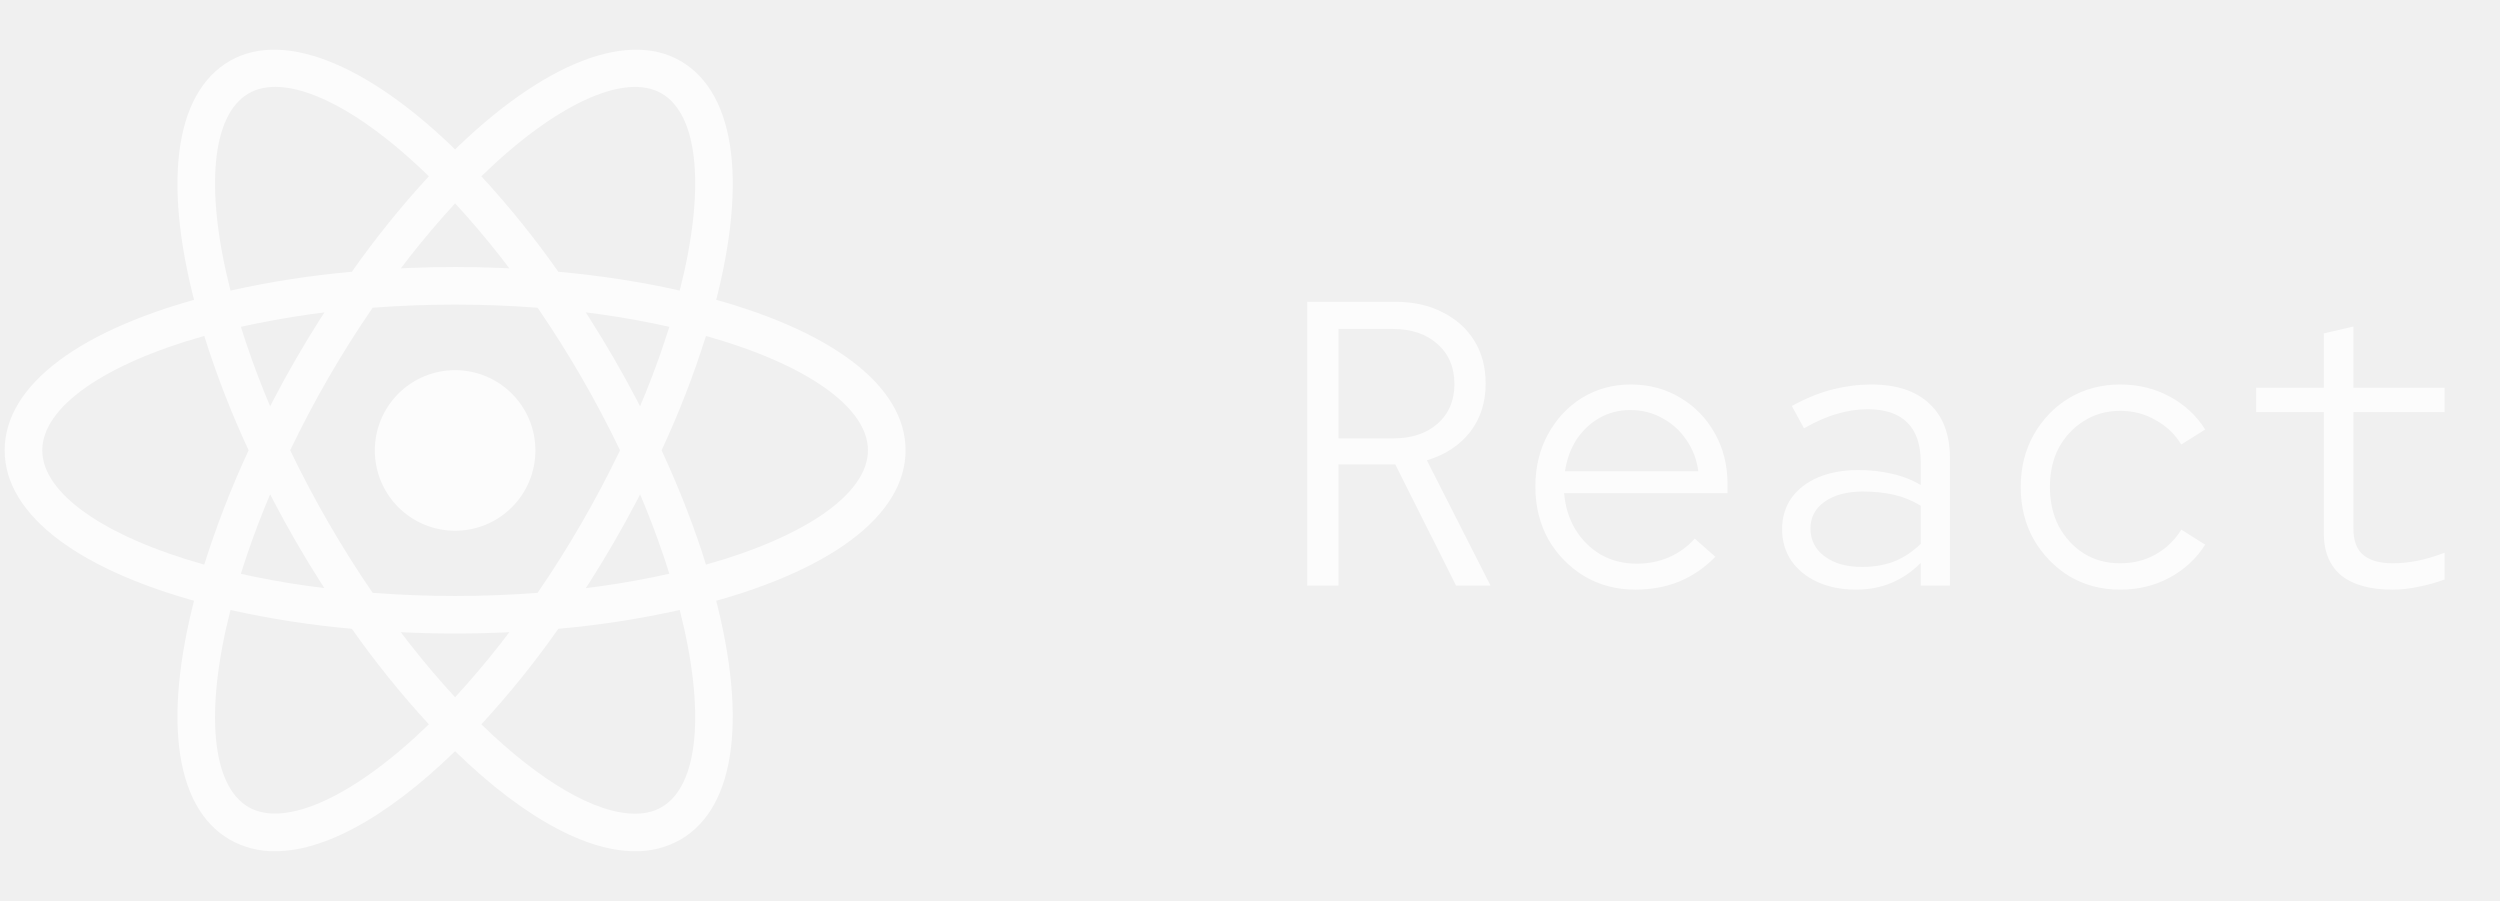
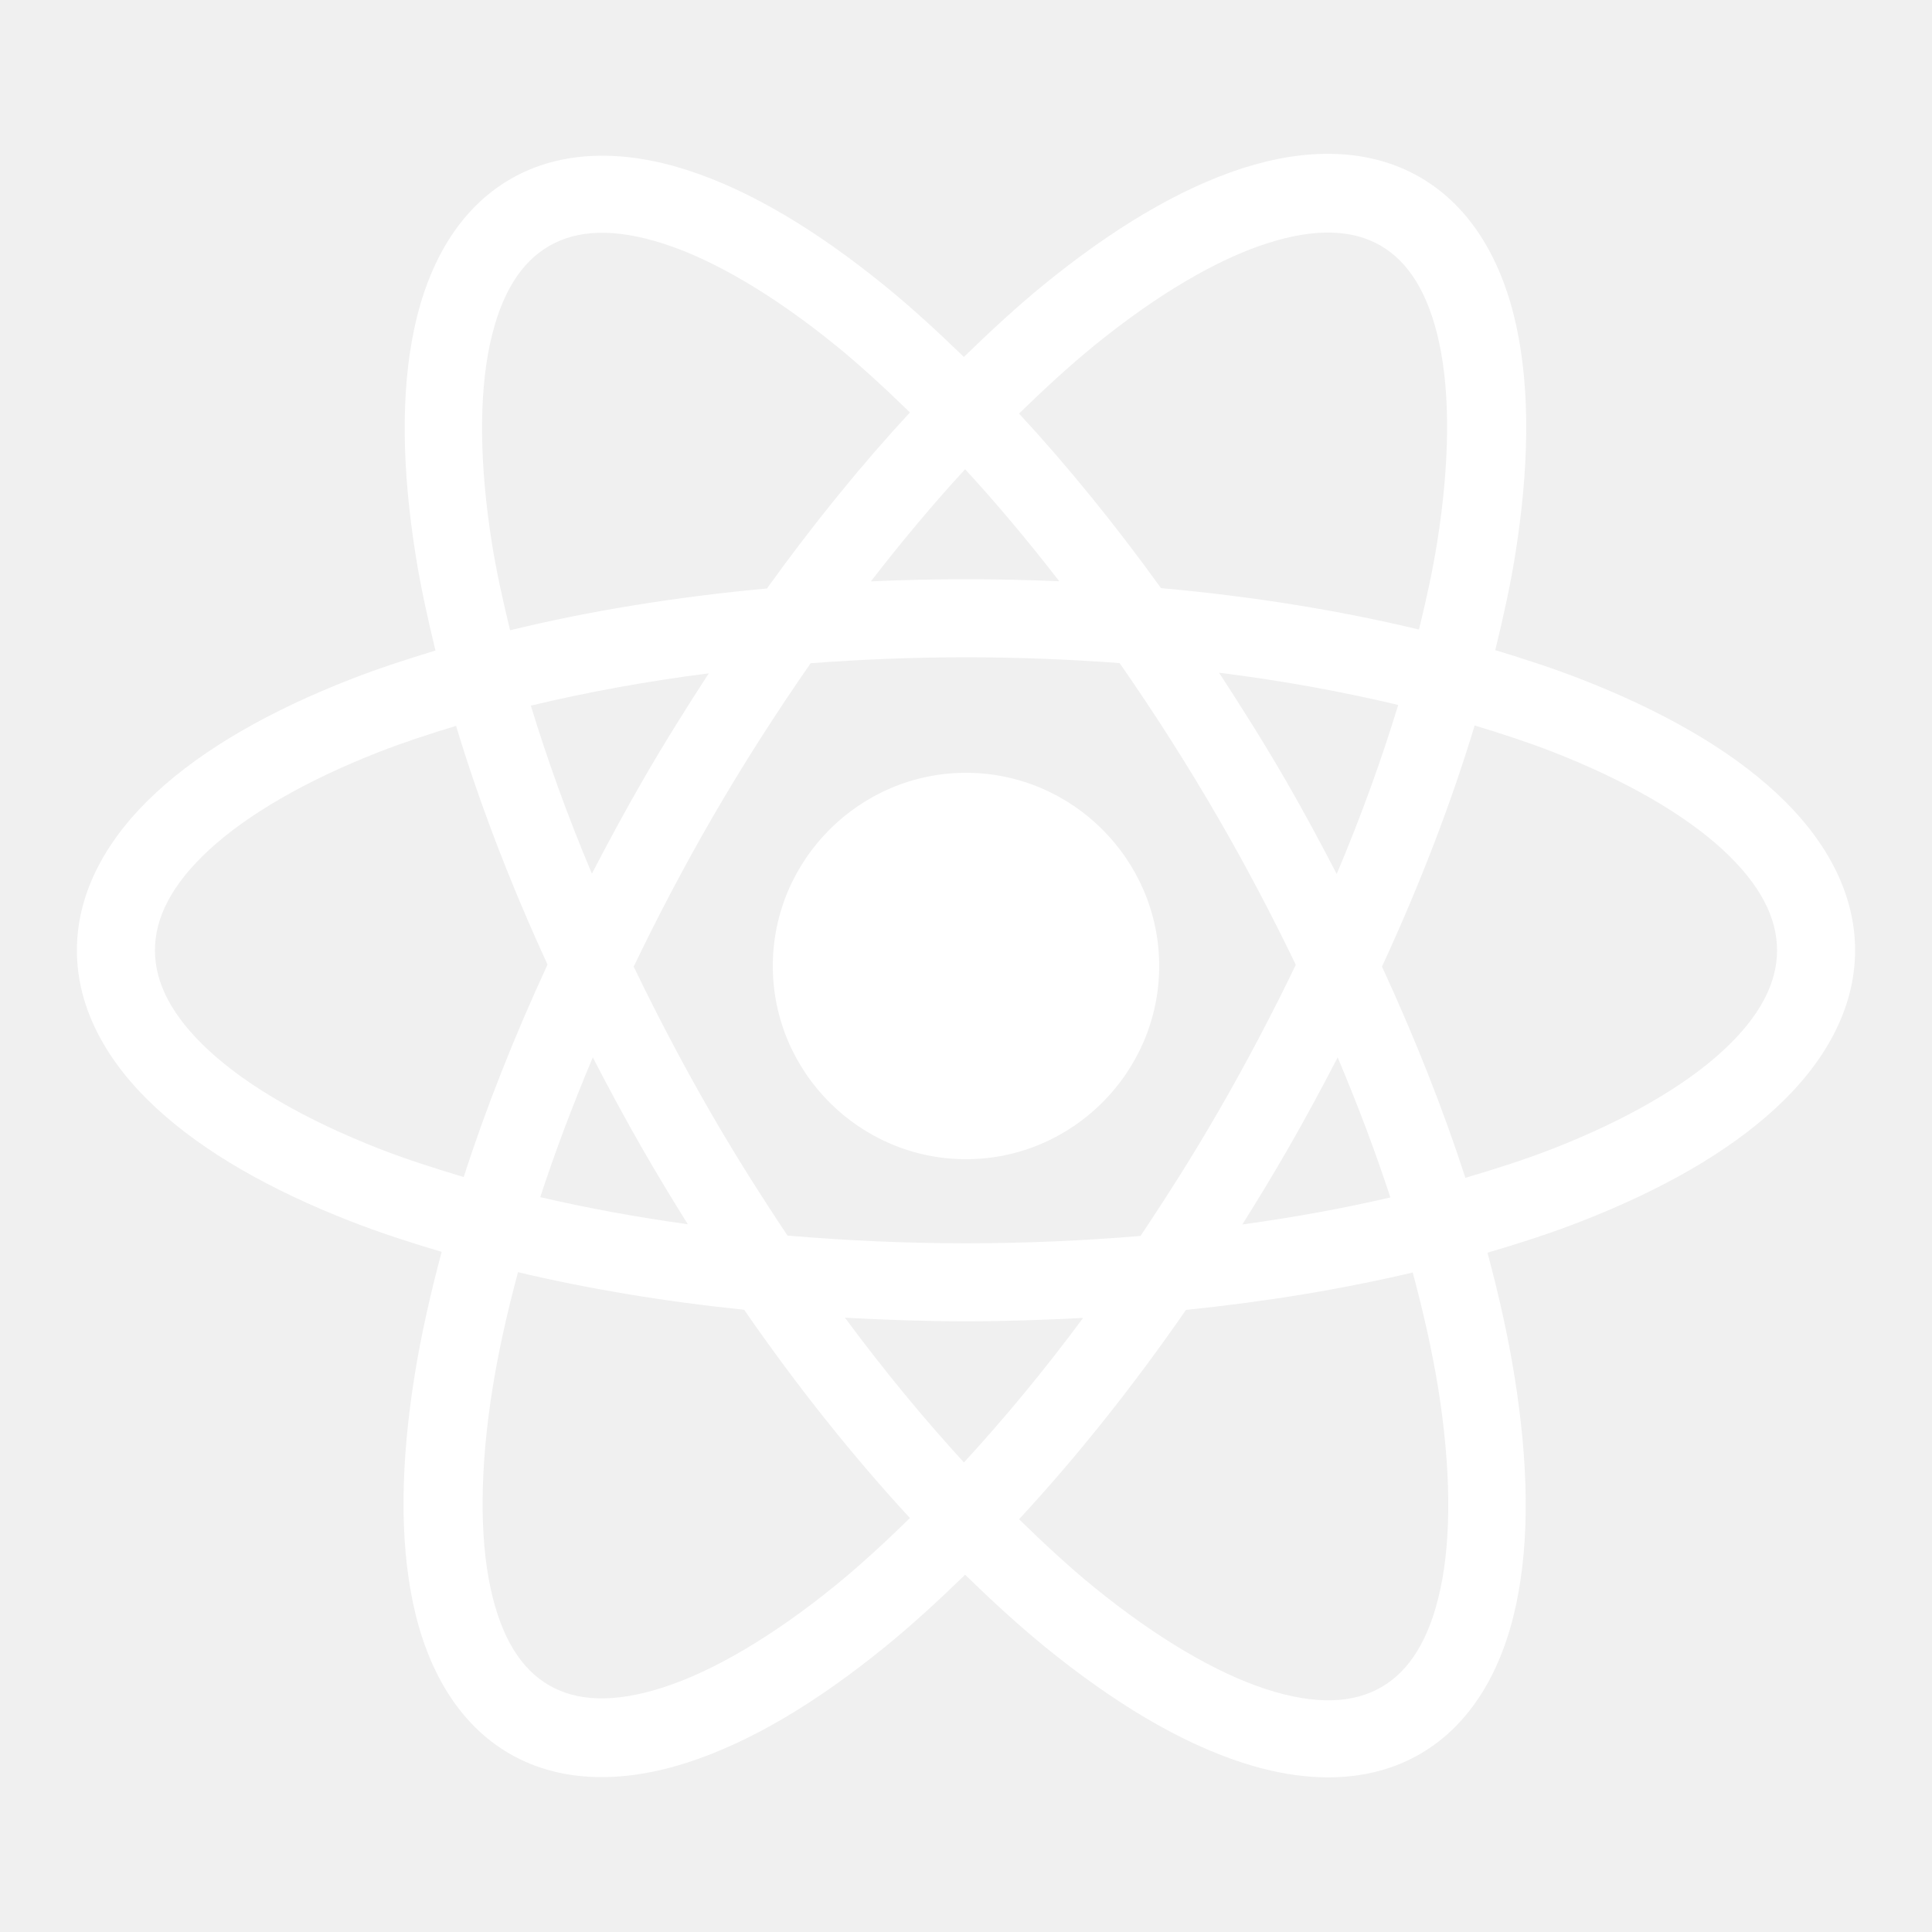
- <svg xmlns="http://www.w3.org/2000/svg" width="111" height="40" viewBox="0 0 111 40" fill="none">
-   <g clip-path="url(#clip0_93_780)">
-     <path d="M20.207 16.435C19.739 16.435 19.275 16.527 18.843 16.706C18.41 16.885 18.017 17.148 17.686 17.479C17.355 17.81 17.093 18.203 16.913 18.636C16.734 19.068 16.642 19.532 16.642 20C16.642 20.468 16.734 20.932 16.913 21.364C17.093 21.797 17.355 22.19 17.686 22.521C18.017 22.852 18.41 23.114 18.843 23.294C19.275 23.473 19.739 23.565 20.207 23.565C20.675 23.565 21.139 23.473 21.571 23.294C22.004 23.114 22.397 22.852 22.728 22.521C23.059 22.19 23.322 21.797 23.501 21.364C23.68 20.932 23.772 20.468 23.772 20C23.772 19.532 23.68 19.068 23.501 18.636C23.322 18.203 23.059 17.81 22.728 17.479C22.397 17.148 22.004 16.885 21.571 16.706C21.139 16.527 20.675 16.435 20.207 16.435ZM10.22 27.091L9.434 26.892C3.57 25.41 0.207 22.895 0.207 19.993C0.207 17.091 3.57 14.576 9.434 13.095L10.22 12.896L10.442 13.677C11.036 15.723 11.796 17.717 12.714 19.64L12.882 19.995L12.714 20.35C11.794 22.272 11.034 24.267 10.442 26.313L10.22 27.091ZM9.069 14.916C4.612 16.168 1.877 18.083 1.877 19.993C1.877 21.901 4.612 23.817 9.069 25.07C9.614 23.336 10.272 21.641 11.039 19.993C10.271 18.346 9.613 16.65 9.069 14.916ZM30.194 27.091L29.972 26.31C29.379 24.264 28.618 22.27 27.699 20.348L27.53 19.993L27.699 19.638C28.618 17.716 29.378 15.721 29.972 13.675L30.194 12.895L30.982 13.093C36.844 14.575 40.207 17.09 40.207 19.993C40.207 22.896 36.844 25.41 30.982 26.892L30.194 27.091ZM29.375 19.993C30.175 21.725 30.837 23.427 31.345 25.07C35.804 23.817 38.537 21.901 38.537 19.993C38.537 18.083 35.802 16.17 31.345 14.916C30.801 16.65 30.143 18.346 29.375 19.993ZM9.057 14.908L8.835 14.13C7.187 8.32 7.687 4.157 10.207 2.703C12.679 1.277 16.647 2.962 20.805 7.23L21.372 7.812L20.805 8.393C19.328 9.929 17.978 11.583 16.769 13.338L16.544 13.66L16.152 13.693C14.025 13.861 11.915 14.201 9.844 14.71L9.057 14.908ZM12.217 3.858C11.77 3.858 11.375 3.955 11.042 4.147C9.385 5.102 9.092 8.422 10.234 12.902C12.01 12.506 13.81 12.227 15.622 12.066C16.668 10.58 17.81 9.163 19.042 7.827C16.442 5.295 13.98 3.858 12.217 3.858ZM28.199 37.795C28.197 37.795 28.197 37.795 28.199 37.795C25.824 37.795 22.774 36.007 19.609 32.757L19.042 32.175L19.609 31.593C21.086 30.057 22.435 28.402 23.644 26.646L23.869 26.325L24.259 26.291C26.387 26.125 28.497 25.785 30.57 25.276L31.357 25.078L31.58 25.858C33.225 31.665 32.727 35.83 30.207 37.282C29.595 37.628 28.902 37.805 28.199 37.795ZM21.372 32.16C23.972 34.691 26.434 36.128 28.197 36.128C28.642 36.128 29.04 36.032 29.372 35.84C31.029 34.885 31.324 31.563 30.18 27.083C28.404 27.479 26.603 27.758 24.79 27.918C23.746 29.406 22.604 30.823 21.372 32.16ZM31.357 14.908L30.57 14.71C28.498 14.199 26.387 13.859 24.259 13.693L23.869 13.66L23.644 13.338C22.436 11.582 21.087 9.929 19.609 8.393L19.042 7.812L19.609 7.23C23.765 2.963 27.732 1.278 30.207 2.703C32.727 4.157 33.227 8.32 31.58 14.128L31.357 14.908ZM24.79 12.066C26.694 12.24 28.502 12.521 30.18 12.902C31.324 8.422 31.029 5.102 29.372 4.147C27.725 3.195 24.63 4.653 21.372 7.827C22.603 9.163 23.745 10.58 24.79 12.066ZM12.217 37.795C11.513 37.805 10.82 37.628 10.207 37.282C7.687 35.83 7.187 31.666 8.835 25.858L9.055 25.078L9.842 25.276C11.767 25.762 13.89 26.103 16.15 26.291L16.542 26.325L16.765 26.646C17.975 28.402 19.325 30.056 20.802 31.593L21.369 32.175L20.802 32.757C17.639 36.007 14.589 37.795 12.217 37.795ZM10.234 27.083C9.09 31.563 9.385 34.885 11.042 35.84C12.687 36.778 15.78 35.331 19.042 32.16C17.811 30.822 16.668 29.405 15.622 27.918C13.81 27.758 12.01 27.479 10.234 27.083ZM20.207 28.13C18.835 28.13 17.425 28.07 16.014 27.953L15.622 27.92L15.397 27.598C14.598 26.451 13.848 25.271 13.147 24.061C12.448 22.851 11.8 21.612 11.204 20.348L11.039 19.993L11.204 19.638C11.8 18.374 12.448 17.135 13.147 15.925C13.837 14.732 14.595 13.541 15.397 12.388L15.622 12.066L16.014 12.033C18.805 11.796 21.611 11.796 24.402 12.033L24.792 12.066L25.015 12.388C26.614 14.683 28.017 17.108 29.21 19.638L29.379 19.993L29.21 20.348C28.02 22.879 26.617 25.305 25.015 27.598L24.792 27.92L24.402 27.953C22.99 28.07 21.579 28.13 20.207 28.13ZM16.545 26.323C19.012 26.508 21.402 26.508 23.87 26.323C25.248 24.309 26.472 22.193 27.53 19.993C26.474 17.793 25.25 15.676 23.869 13.663C21.431 13.478 18.983 13.478 16.545 13.663C15.164 15.676 13.94 17.792 12.884 19.993C13.943 22.192 15.167 24.308 16.545 26.323Z" fill="#FCFCFC" />
-   </g>
-   <path d="M58.043 26V13.4H61.949C62.753 13.4 63.455 13.556 64.055 13.868C64.655 14.168 65.123 14.588 65.459 15.128C65.795 15.668 65.963 16.304 65.963 17.036C65.963 17.876 65.729 18.596 65.261 19.196C64.793 19.784 64.157 20.198 63.353 20.438L66.179 26H64.649L61.949 20.618H59.429V26H58.043ZM59.429 19.466H61.841C62.669 19.466 63.329 19.25 63.821 18.818C64.325 18.374 64.577 17.786 64.577 17.054C64.577 16.31 64.325 15.716 63.821 15.272C63.329 14.828 62.669 14.606 61.841 14.606H59.429V19.466ZM72.616 26.18C71.776 26.18 71.02 25.982 70.348 25.586C69.676 25.178 69.142 24.632 68.746 23.948C68.362 23.252 68.17 22.472 68.17 21.608C68.17 20.744 68.356 19.97 68.728 19.286C69.1 18.602 69.604 18.062 70.24 17.666C70.888 17.27 71.608 17.072 72.4 17.072C73.228 17.072 73.966 17.27 74.614 17.666C75.262 18.05 75.772 18.578 76.144 19.25C76.516 19.91 76.702 20.66 76.702 21.5V21.896H69.448C69.496 22.496 69.664 23.036 69.952 23.516C70.24 23.984 70.618 24.356 71.086 24.632C71.566 24.896 72.094 25.028 72.67 25.028C73.186 25.028 73.666 24.932 74.11 24.74C74.566 24.536 74.944 24.26 75.244 23.912L76.162 24.722C75.694 25.202 75.16 25.568 74.56 25.82C73.96 26.06 73.312 26.18 72.616 26.18ZM69.484 20.924H75.406C75.334 20.396 75.154 19.928 74.866 19.52C74.59 19.112 74.236 18.794 73.804 18.566C73.384 18.326 72.91 18.206 72.382 18.206C71.89 18.206 71.44 18.32 71.032 18.548C70.624 18.776 70.282 19.094 70.006 19.502C69.742 19.91 69.568 20.384 69.484 20.924ZM82.401 26.18C81.765 26.18 81.195 26.066 80.691 25.838C80.199 25.61 79.815 25.298 79.539 24.902C79.263 24.494 79.125 24.026 79.125 23.498C79.125 22.97 79.263 22.508 79.539 22.112C79.827 21.716 80.223 21.41 80.727 21.194C81.243 20.978 81.837 20.87 82.509 20.87C83.037 20.87 83.529 20.924 83.985 21.032C84.441 21.128 84.873 21.296 85.281 21.536V20.528C85.281 19.748 85.083 19.16 84.687 18.764C84.291 18.368 83.703 18.17 82.923 18.17C82.479 18.17 82.035 18.236 81.591 18.368C81.147 18.488 80.649 18.704 80.097 19.016L79.557 18.026C80.193 17.678 80.799 17.432 81.375 17.288C81.951 17.144 82.521 17.072 83.085 17.072C84.201 17.072 85.059 17.354 85.659 17.918C86.271 18.482 86.577 19.292 86.577 20.348V26H85.281V24.992C84.873 25.4 84.429 25.7 83.949 25.892C83.481 26.084 82.965 26.18 82.401 26.18ZM80.385 23.462C80.385 23.978 80.595 24.392 81.015 24.704C81.435 25.016 81.987 25.172 82.671 25.172C83.187 25.172 83.655 25.094 84.075 24.938C84.507 24.77 84.909 24.506 85.281 24.146V22.454C84.909 22.226 84.513 22.064 84.093 21.968C83.673 21.872 83.211 21.824 82.707 21.824C82.011 21.824 81.447 21.974 81.015 22.274C80.595 22.574 80.385 22.97 80.385 23.462ZM94.13 26.18C93.302 26.18 92.552 25.982 91.88 25.586C91.22 25.178 90.692 24.632 90.296 23.948C89.912 23.264 89.72 22.49 89.72 21.626C89.72 20.762 89.912 19.988 90.296 19.304C90.692 18.608 91.22 18.062 91.88 17.666C92.552 17.27 93.302 17.072 94.13 17.072C94.946 17.072 95.684 17.252 96.344 17.612C97.004 17.972 97.526 18.458 97.91 19.07L96.848 19.736C96.572 19.28 96.194 18.92 95.714 18.656C95.246 18.38 94.718 18.242 94.13 18.242C93.53 18.242 92.996 18.392 92.528 18.692C92.06 18.98 91.688 19.376 91.412 19.88C91.148 20.384 91.016 20.966 91.016 21.626C91.016 22.274 91.148 22.856 91.412 23.372C91.688 23.876 92.06 24.278 92.528 24.578C92.996 24.866 93.53 25.01 94.13 25.01C94.718 25.01 95.246 24.878 95.714 24.614C96.194 24.338 96.572 23.972 96.848 23.516L97.91 24.182C97.526 24.794 97.004 25.28 96.344 25.64C95.684 26 94.946 26.18 94.13 26.18ZM106.219 26.18C105.235 26.18 104.479 25.97 103.951 25.55C103.435 25.118 103.177 24.494 103.177 23.678V18.296H100.171V17.216H103.177V14.804L104.491 14.498V17.216H108.541V18.296H104.491V23.462C104.491 24.014 104.641 24.41 104.941 24.65C105.241 24.89 105.673 25.01 106.237 25.01C106.585 25.01 106.945 24.974 107.317 24.902C107.689 24.83 108.097 24.71 108.541 24.542V25.73C108.145 25.874 107.755 25.982 107.371 26.054C106.987 26.138 106.603 26.18 106.219 26.18Z" fill="#FCFCFC" />
-   <defs>
-     <clipPath id="clip0_93_780">
-       <rect width="40" height="40" fill="white" transform="translate(0.207031)" />
-     </clipPath>
-   </defs>
+ <svg xmlns="http://www.w3.org/2000/svg" fill="#FFFFFF" viewBox="0 0 50 50" width="150px" height="150px" fill-rule="evenodd" clip-rule="evenodd">
+   <path d="M 34.555 3.984 C 33.775 3.958 32.959 4.094 32.141 4.359 C 30.504 4.89 28.789 5.924 27.029 7.355 C 26.34 7.917 25.644 8.558 24.945 9.238 C 24.262 8.575 23.581 7.951 22.906 7.402 C 21.148 5.972 19.438 4.938 17.805 4.408 C 16.172 3.879 14.547 3.862 13.213 4.633 C 11.879 5.403 11.081 6.817 10.723 8.496 C 10.365 10.175 10.404 12.174 10.764 14.412 C 10.889 15.19 11.067 16.005 11.27 16.836 C 10.507 17.067 9.767 17.31 9.08 17.578 C 7.008 18.387 5.293 19.356 4.045 20.508 C 2.796 21.66 1.99 23.058 1.99 24.594 C 1.99 26.129 2.796 27.526 4.045 28.678 C 5.293 29.83 7.008 30.8 9.08 31.609 C 9.814 31.896 10.609 32.154 11.43 32.398 C 11.135 33.501 10.895 34.571 10.732 35.586 C 10.373 37.826 10.335 39.825 10.693 41.508 C 11.052 43.19 11.85 44.613 13.191 45.387 C 14.532 46.161 16.164 46.142 17.801 45.611 C 19.437 45.081 21.15 44.049 22.91 42.617 C 23.594 42.061 24.285 41.427 24.977 40.754 C 25.672 41.431 26.366 42.068 27.053 42.627 C 28.811 44.057 30.523 45.09 32.156 45.619 C 33.789 46.149 35.414 46.165 36.748 45.395 C 38.082 44.624 38.878 43.21 39.236 41.531 C 39.594 39.853 39.555 37.855 39.195 35.617 C 39.032 34.6 38.793 33.526 38.496 32.42 C 39.344 32.17 40.164 31.905 40.92 31.609 C 42.992 30.8 44.707 29.83 45.955 28.678 C 47.204 27.526 48.01 26.129 48.01 24.594 C 48.01 23.058 47.204 21.66 45.955 20.508 C 44.707 19.356 42.992 18.387 40.92 17.578 C 40.223 17.306 39.472 17.06 38.697 16.826 C 38.902 15.99 39.083 15.169 39.209 14.387 C 39.569 12.147 39.607 10.145 39.248 8.463 C 38.889 6.78 38.089 5.36 36.748 4.586 C 36.078 4.199 35.334 4.011 34.555 3.984 z M 34.463 6.02 C 34.952 6.033 35.37 6.149 35.727 6.355 C 36.441 6.768 36.968 7.57 37.25 8.891 C 37.532 10.211 37.522 11.995 37.189 14.064 C 37.076 14.773 36.91 15.524 36.723 16.293 C 34.677 15.801 32.436 15.435 30.047 15.221 C 28.848 13.559 27.615 12.046 26.373 10.703 C 27.03 10.062 27.683 9.462 28.32 8.943 C 29.946 7.621 31.485 6.721 32.77 6.305 C 33.412 6.096 33.974 6.006 34.463 6.02 z M 15.486 6.025 C 15.978 6.012 16.541 6.102 17.186 6.311 C 18.474 6.728 20.015 7.628 21.643 8.951 C 22.267 9.459 22.905 10.048 23.549 10.674 C 22.297 12.027 21.055 13.554 19.848 15.23 C 17.469 15.449 15.237 15.816 13.201 16.311 C 13.015 15.546 12.85 14.799 12.736 14.094 C 12.404 12.023 12.395 10.238 12.678 8.914 C 12.96 7.59 13.492 6.781 14.213 6.365 C 14.573 6.157 14.994 6.039 15.486 6.025 z M 24.977 12.143 C 25.791 13.029 26.606 13.999 27.414 15.043 C 26.62 15.01 25.816 14.99 25 14.99 C 24.167 14.99 23.348 15.01 22.539 15.045 C 23.347 14 24.162 13.03 24.977 12.143 z M 25 17.01 C 26.36 17.01 27.685 17.066 28.975 17.16 C 29.862 18.434 30.729 19.786 31.555 21.217 C 32.281 22.474 32.937 23.729 33.535 24.969 C 32.931 26.225 32.263 27.497 31.527 28.771 C 30.88 29.893 30.203 30.959 29.516 31.986 C 28.059 32.108 26.55 32.176 25 32.176 C 23.412 32.176 21.869 32.104 20.381 31.977 C 19.705 30.964 19.04 29.915 18.402 28.811 C 17.668 27.539 17.004 26.269 16.4 25.016 C 17.006 23.755 17.674 22.478 18.412 21.199 C 19.234 19.776 20.098 18.432 20.98 17.164 C 22.284 17.067 23.624 17.01 25 17.01 z M 31.549 17.41 C 33.197 17.616 34.745 17.901 36.186 18.244 C 35.758 19.645 35.232 21.109 34.594 22.619 C 34.18 21.821 33.751 21.02 33.287 20.217 C 32.725 19.244 32.14 18.316 31.549 17.41 z M 18.344 17.426 C 17.765 18.315 17.195 19.225 16.645 20.178 C 16.175 20.991 15.737 21.803 15.318 22.611 C 14.686 21.11 14.163 19.655 13.738 18.262 C 15.168 17.918 16.707 17.634 18.344 17.426 z M 38.164 18.775 C 38.873 18.99 39.558 19.214 40.186 19.459 C 42.096 20.205 43.607 21.088 44.586 21.992 C 45.565 22.896 45.99 23.758 45.99 24.594 C 45.99 25.43 45.565 26.292 44.586 27.195 C 43.607 28.099 42.096 28.982 40.186 29.729 C 39.488 30.001 38.721 30.248 37.924 30.482 C 37.355 28.724 36.629 26.889 35.766 25.016 C 36.759 22.865 37.561 20.768 38.164 18.775 z M 11.803 18.785 C 12.399 20.758 13.191 22.834 14.17 24.963 C 13.3 26.847 12.571 28.692 12 30.461 C 11.231 30.233 10.49 29.992 9.814 29.729 C 7.904 28.982 6.393 28.099 5.414 27.195 C 4.435 26.292 4.01 25.43 4.01 24.594 C 4.01 23.758 4.435 22.896 5.414 21.992 C 6.393 21.088 7.904 20.205 9.814 19.459 C 10.433 19.217 11.106 18.997 11.803 18.785 z M 25 20 C 22.25 20 20 22.25 20 25 C 20 27.75 22.25 30 25 30 C 27.75 30 30 27.75 30 25 C 30 22.25 27.75 20 25 20 z M 15.342 27.365 C 15.762 28.178 16.2 28.993 16.672 29.811 C 17.041 30.45 17.418 31.072 17.801 31.684 C 16.458 31.497 15.181 31.262 13.982 30.982 C 14.364 29.815 14.82 28.603 15.342 27.365 z M 34.619 27.365 C 35.143 28.606 35.6 29.82 35.982 30.99 C 34.78 31.269 33.499 31.504 32.152 31.689 C 32.54 31.071 32.923 30.441 33.297 29.793 C 33.765 28.982 34.201 28.172 34.619 27.365 z M 13.406 32.924 C 15.216 33.353 17.178 33.682 19.258 33.896 C 20.646 35.905 22.093 37.709 23.549 39.287 C 22.898 39.922 22.253 40.518 21.621 41.031 C 19.995 42.354 18.454 43.252 17.17 43.668 C 15.886 44.084 14.927 44.029 14.213 43.617 C 13.499 43.205 12.973 42.403 12.691 41.082 C 12.41 39.761 12.418 37.979 12.75 35.91 C 12.901 34.971 13.126 33.966 13.406 32.924 z M 36.561 32.932 C 36.843 33.981 37.069 34.989 37.221 35.934 C 37.553 38.005 37.562 39.789 37.279 41.113 C 36.997 42.438 36.469 43.248 35.748 43.664 C 35.027 44.08 34.06 44.134 32.771 43.717 C 31.483 43.299 29.942 42.4 28.314 41.076 C 27.678 40.559 27.029 39.958 26.373 39.318 C 27.839 37.735 29.295 35.921 30.693 33.9 C 32.779 33.687 34.746 33.36 36.561 32.932 z M 21.867 34.102 C 22.894 34.158 23.934 34.195 25 34.195 C 26.031 34.195 27.037 34.16 28.031 34.107 C 27.015 35.479 25.979 36.725 24.947 37.848 C 23.916 36.723 22.882 35.474 21.867 34.102 z" clip-rule="evenodd" fill-rule="evenodd" />
</svg>
